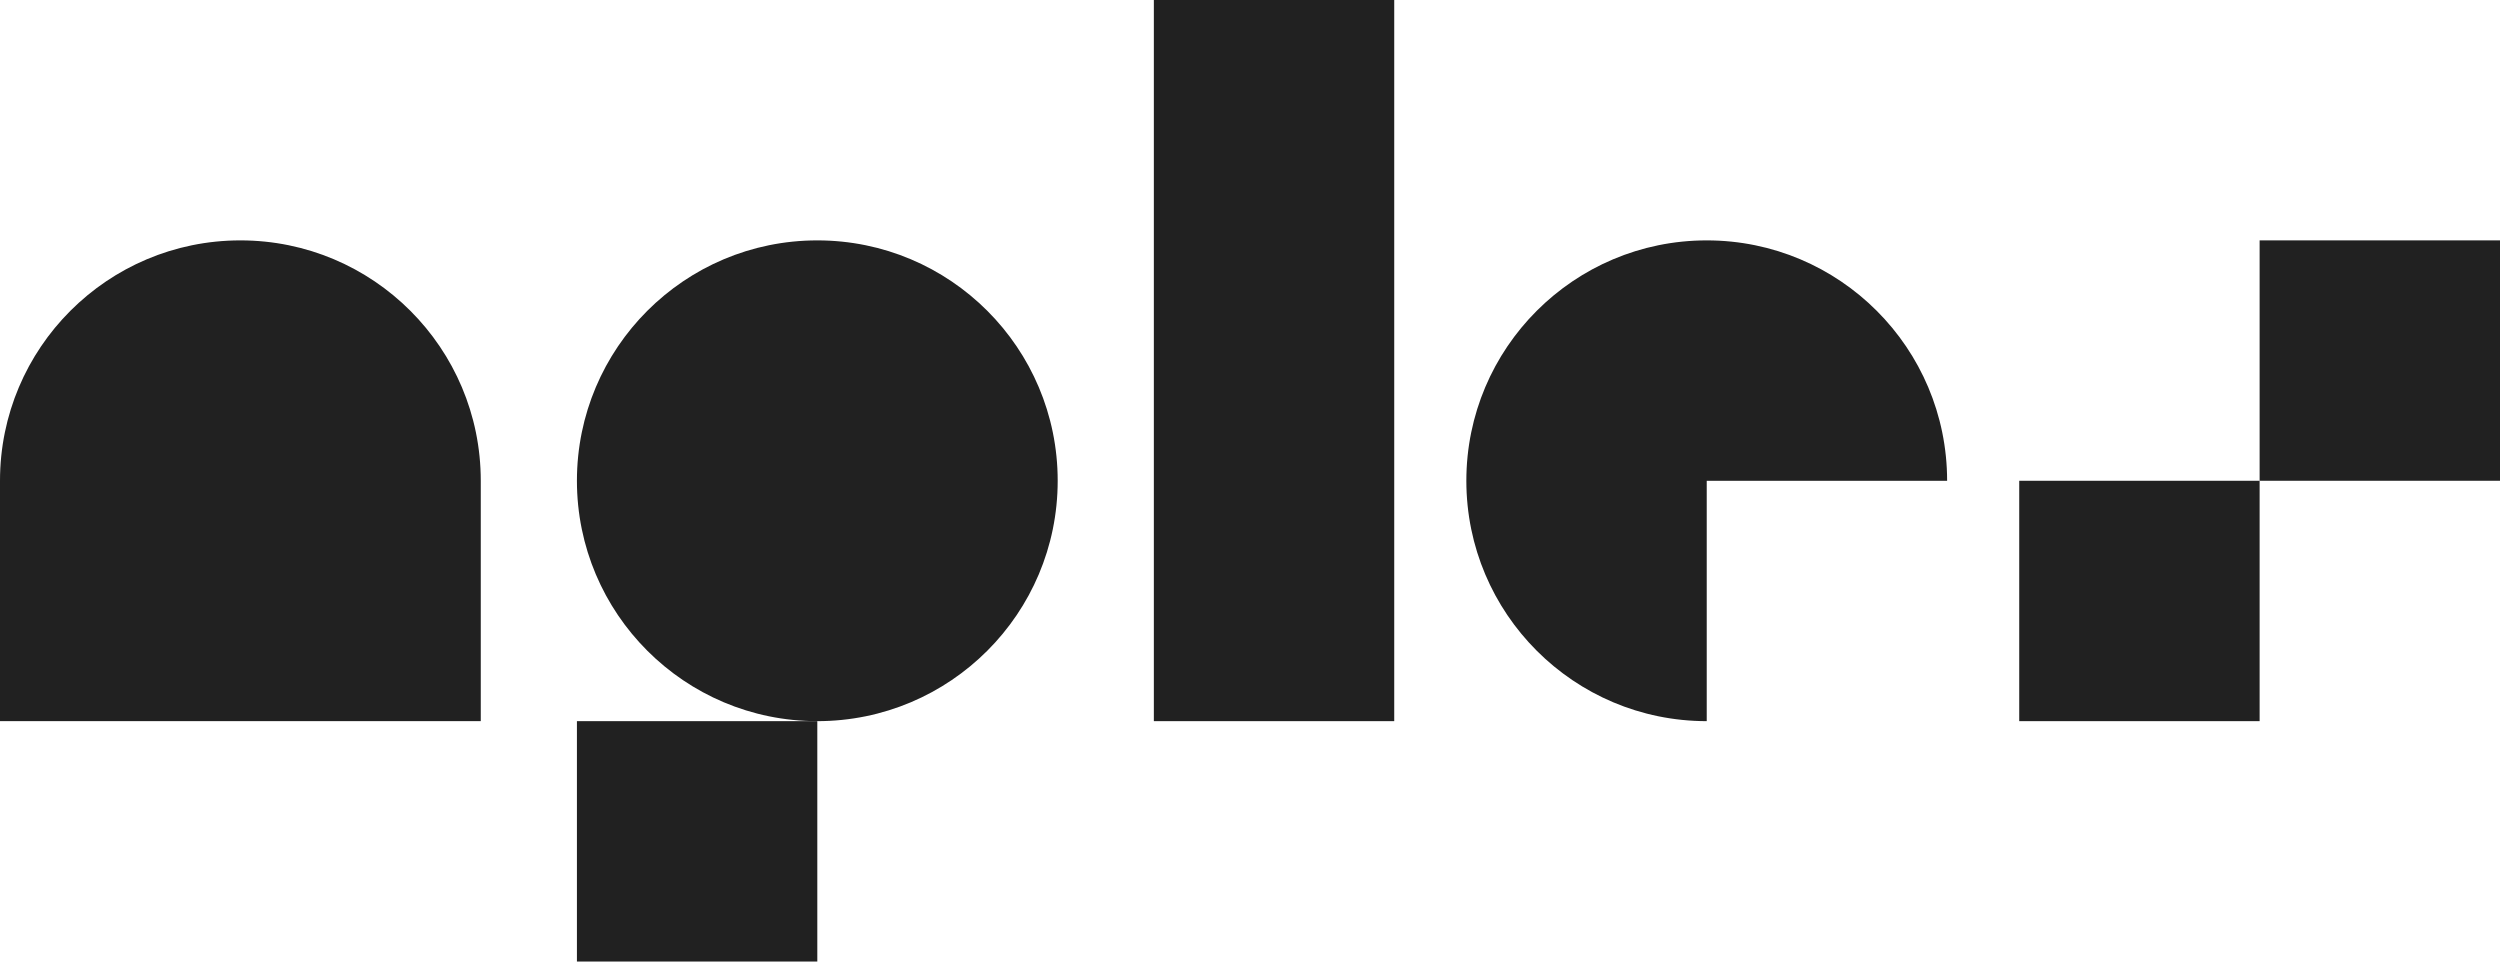
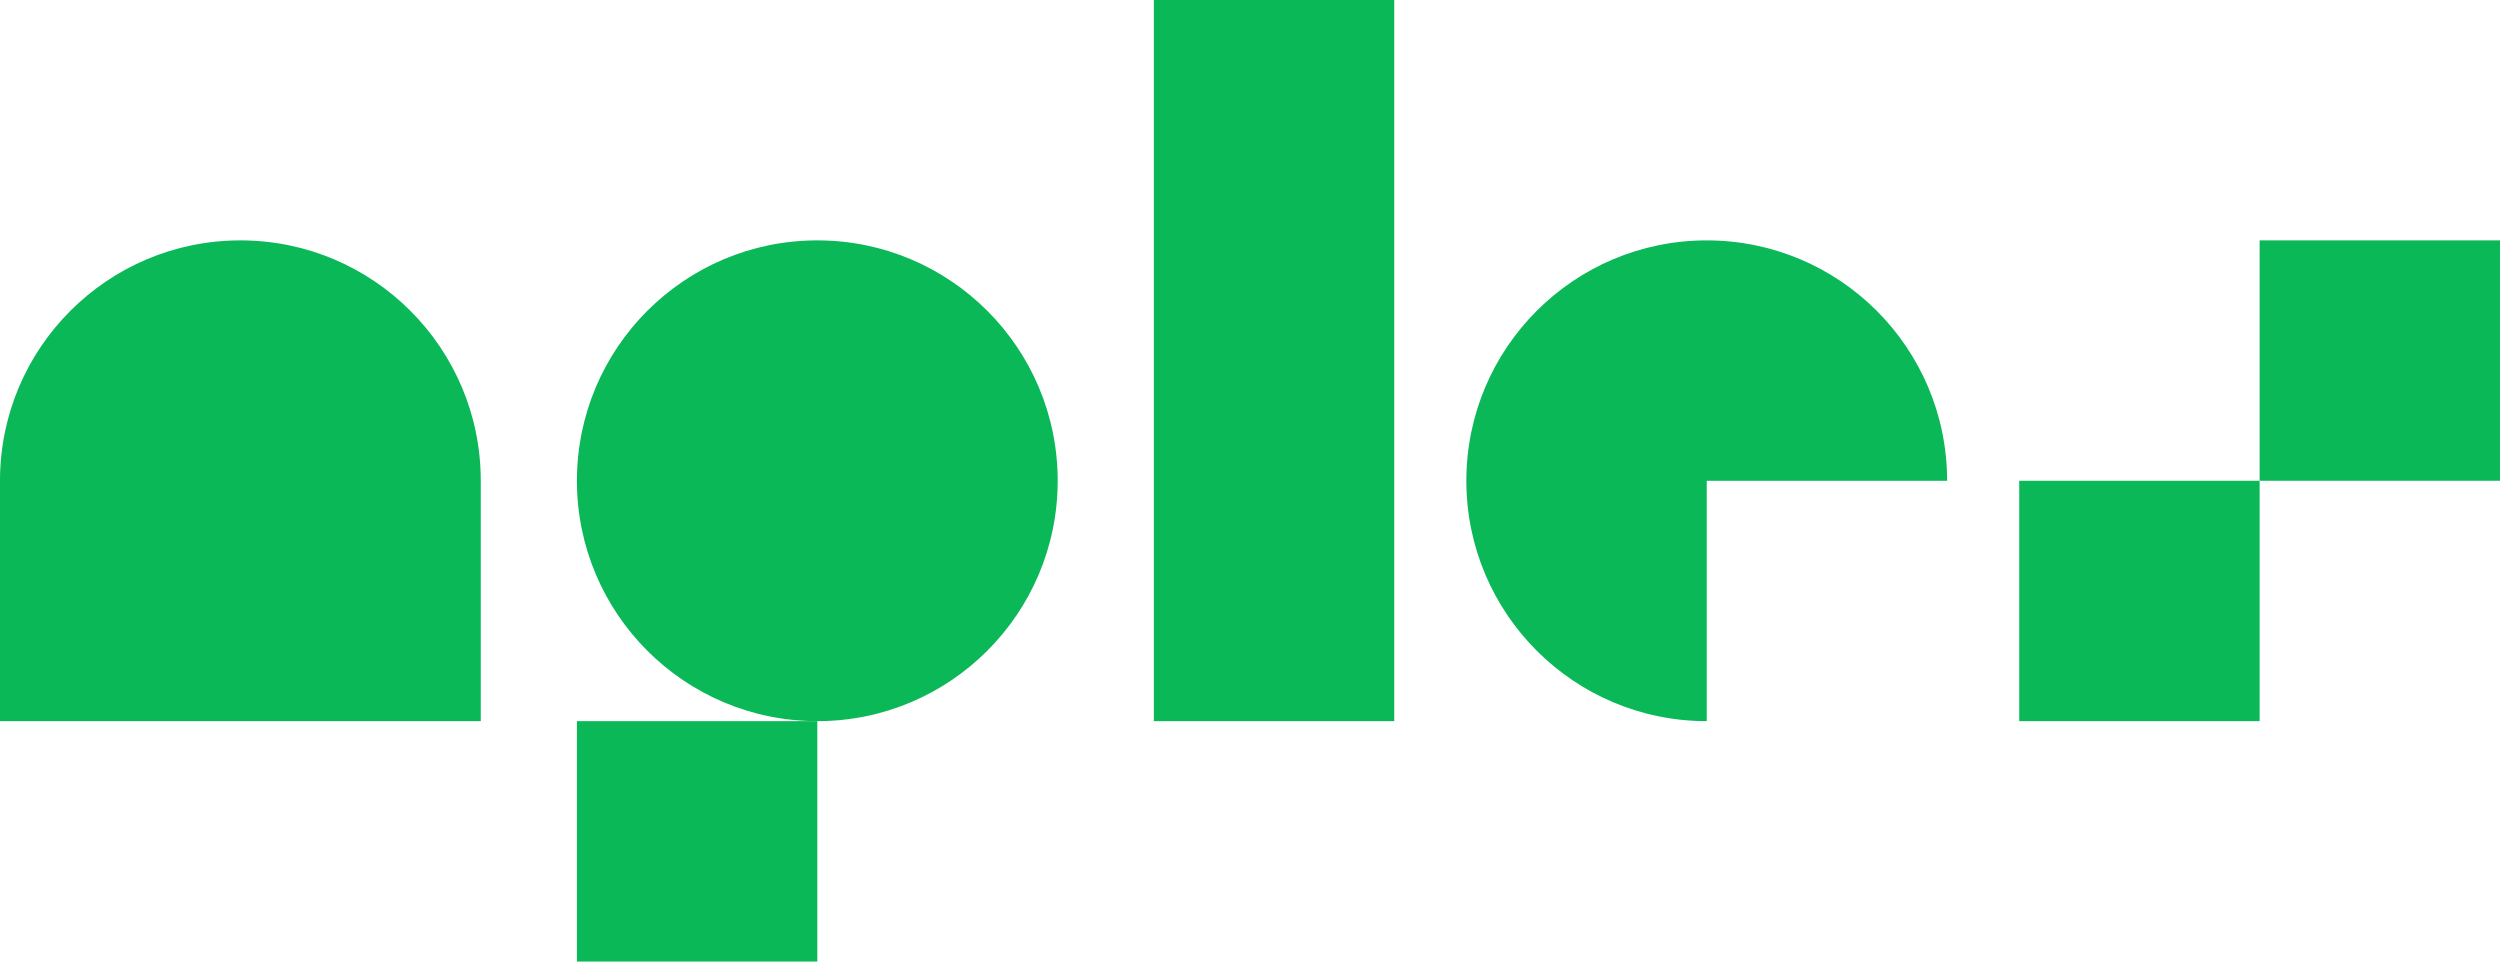
<svg xmlns="http://www.w3.org/2000/svg" width="520" height="200" viewBox="0 0 520 200" fill="none">
-   <path id="logo-n" d="M0 100C0 72.386 22.386 50 50 50C77.614 50 100 72.386 100 100V150H0V100Z" fill="#212121" />
+   <path id="logo-n" d="M0 100C0 72.386 22.386 50 50 50C77.614 50 100 72.386 100 100V150H0V100Z" fill="#0ab858" />
  <g id="logo-p">
-     <path id="logo-p-descendant" d="M120 150H170V200H120V150Z" fill="#212121" />
-     <circle id="logo-p-eye" cx="170" cy="100" r="50" fill="#212121" />
+     <path id="logo-p-descendant" d="M120 150H170V200H120V150Z" fill="#0ab858" />
+     <circle id="logo-p-eye" cx="170" cy="100" r="50" fill="#0ab858" />
  </g>
-   <path id="logo-l" d="M240 0H290V150H240V0Z" fill="#212121" />
-   <path id="logo-e" fill-rule="evenodd" clip-rule="evenodd" d="M405 100C405 72.386 382.614 50 355 50C327.386 50 305 72.386 305 100C305 127.614 327.386 150 355 150V100H405Z" fill="#212121" />
+   <path id="logo-l" d="M240 0H290V150H240V0Z" fill="#0ab858" />
+   <path id="logo-e" fill-rule="evenodd" clip-rule="evenodd" d="M405 100C405 72.386 382.614 50 355 50C327.386 50 305 72.386 305 100C305 127.614 327.386 150 355 150V100H405Z" fill="#0ab858" />
  <g id="logo-x">
-     <path id="logo-x-bottom" d="M420 100H470V150H420V100Z" fill="#212121" />
-     <path id="logo-x-top" d="M470 50H520V100H470V50Z" fill="#212121" />
+     <path id="logo-x-bottom" d="M420 100H470V150H420V100Z" fill="#0ab858" />
+     <path id="logo-x-top" d="M470 50H520V100H470V50Z" fill="#0ab858" />
  </g>
</svg>
